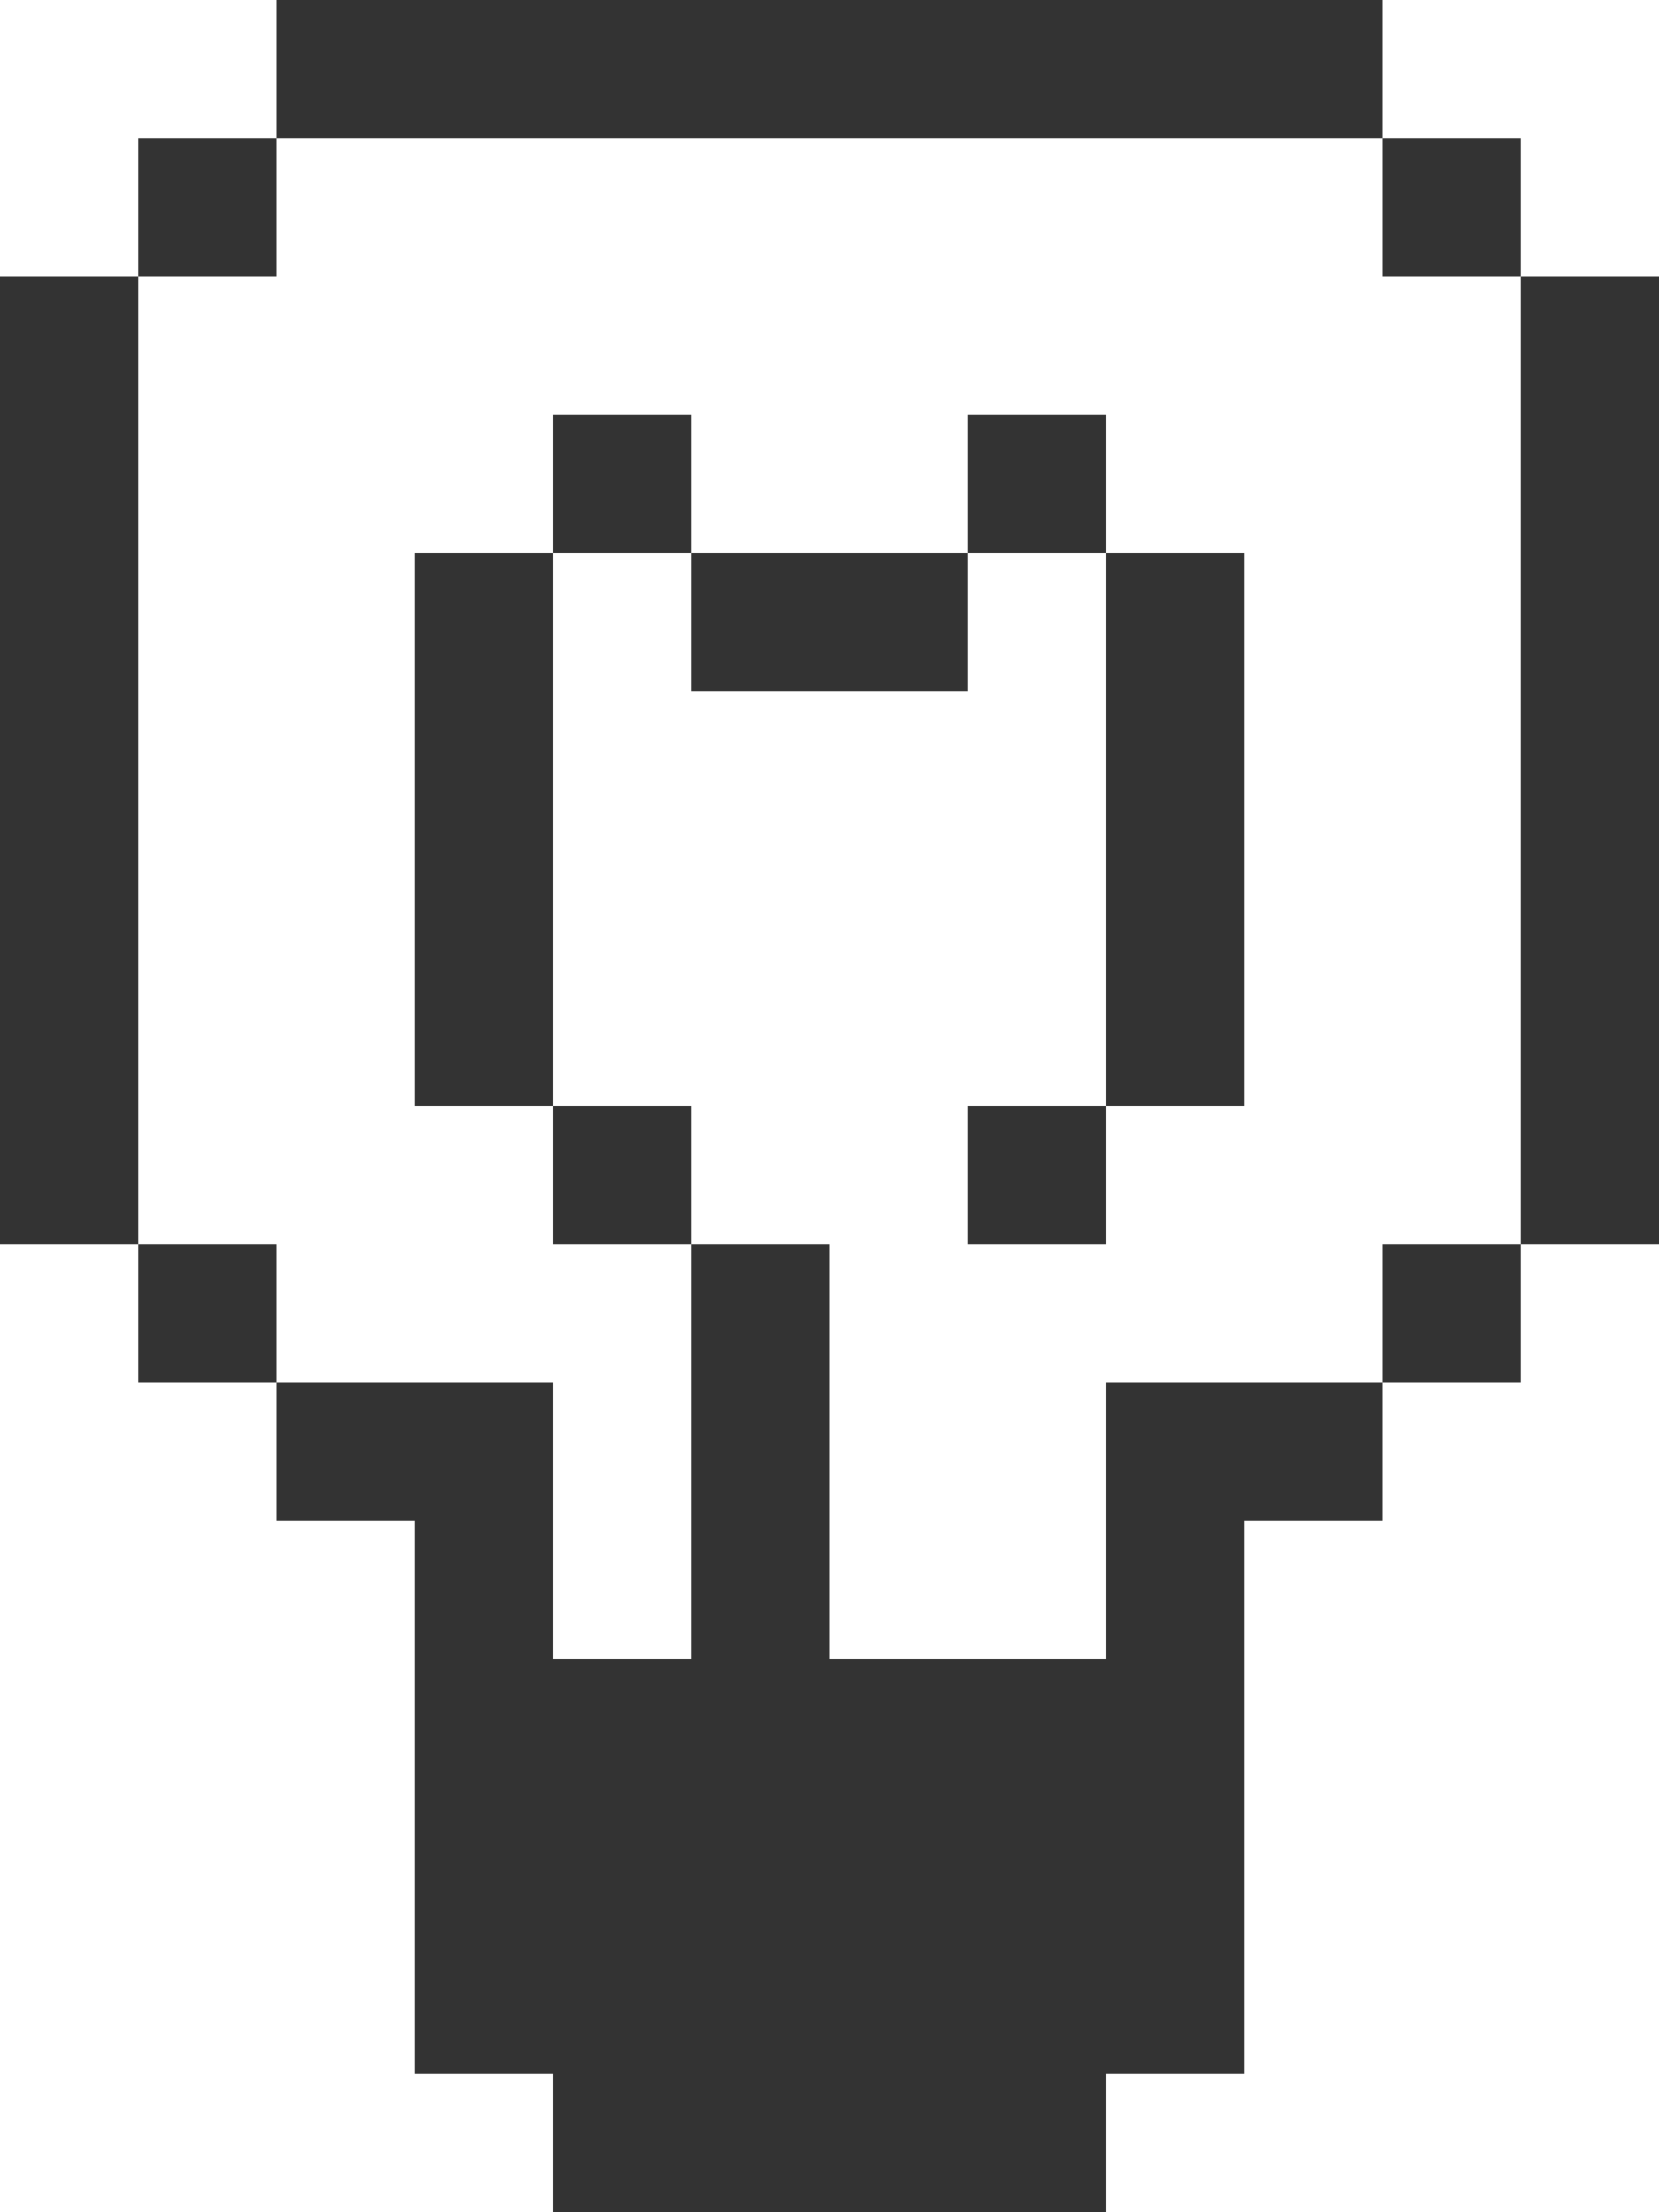
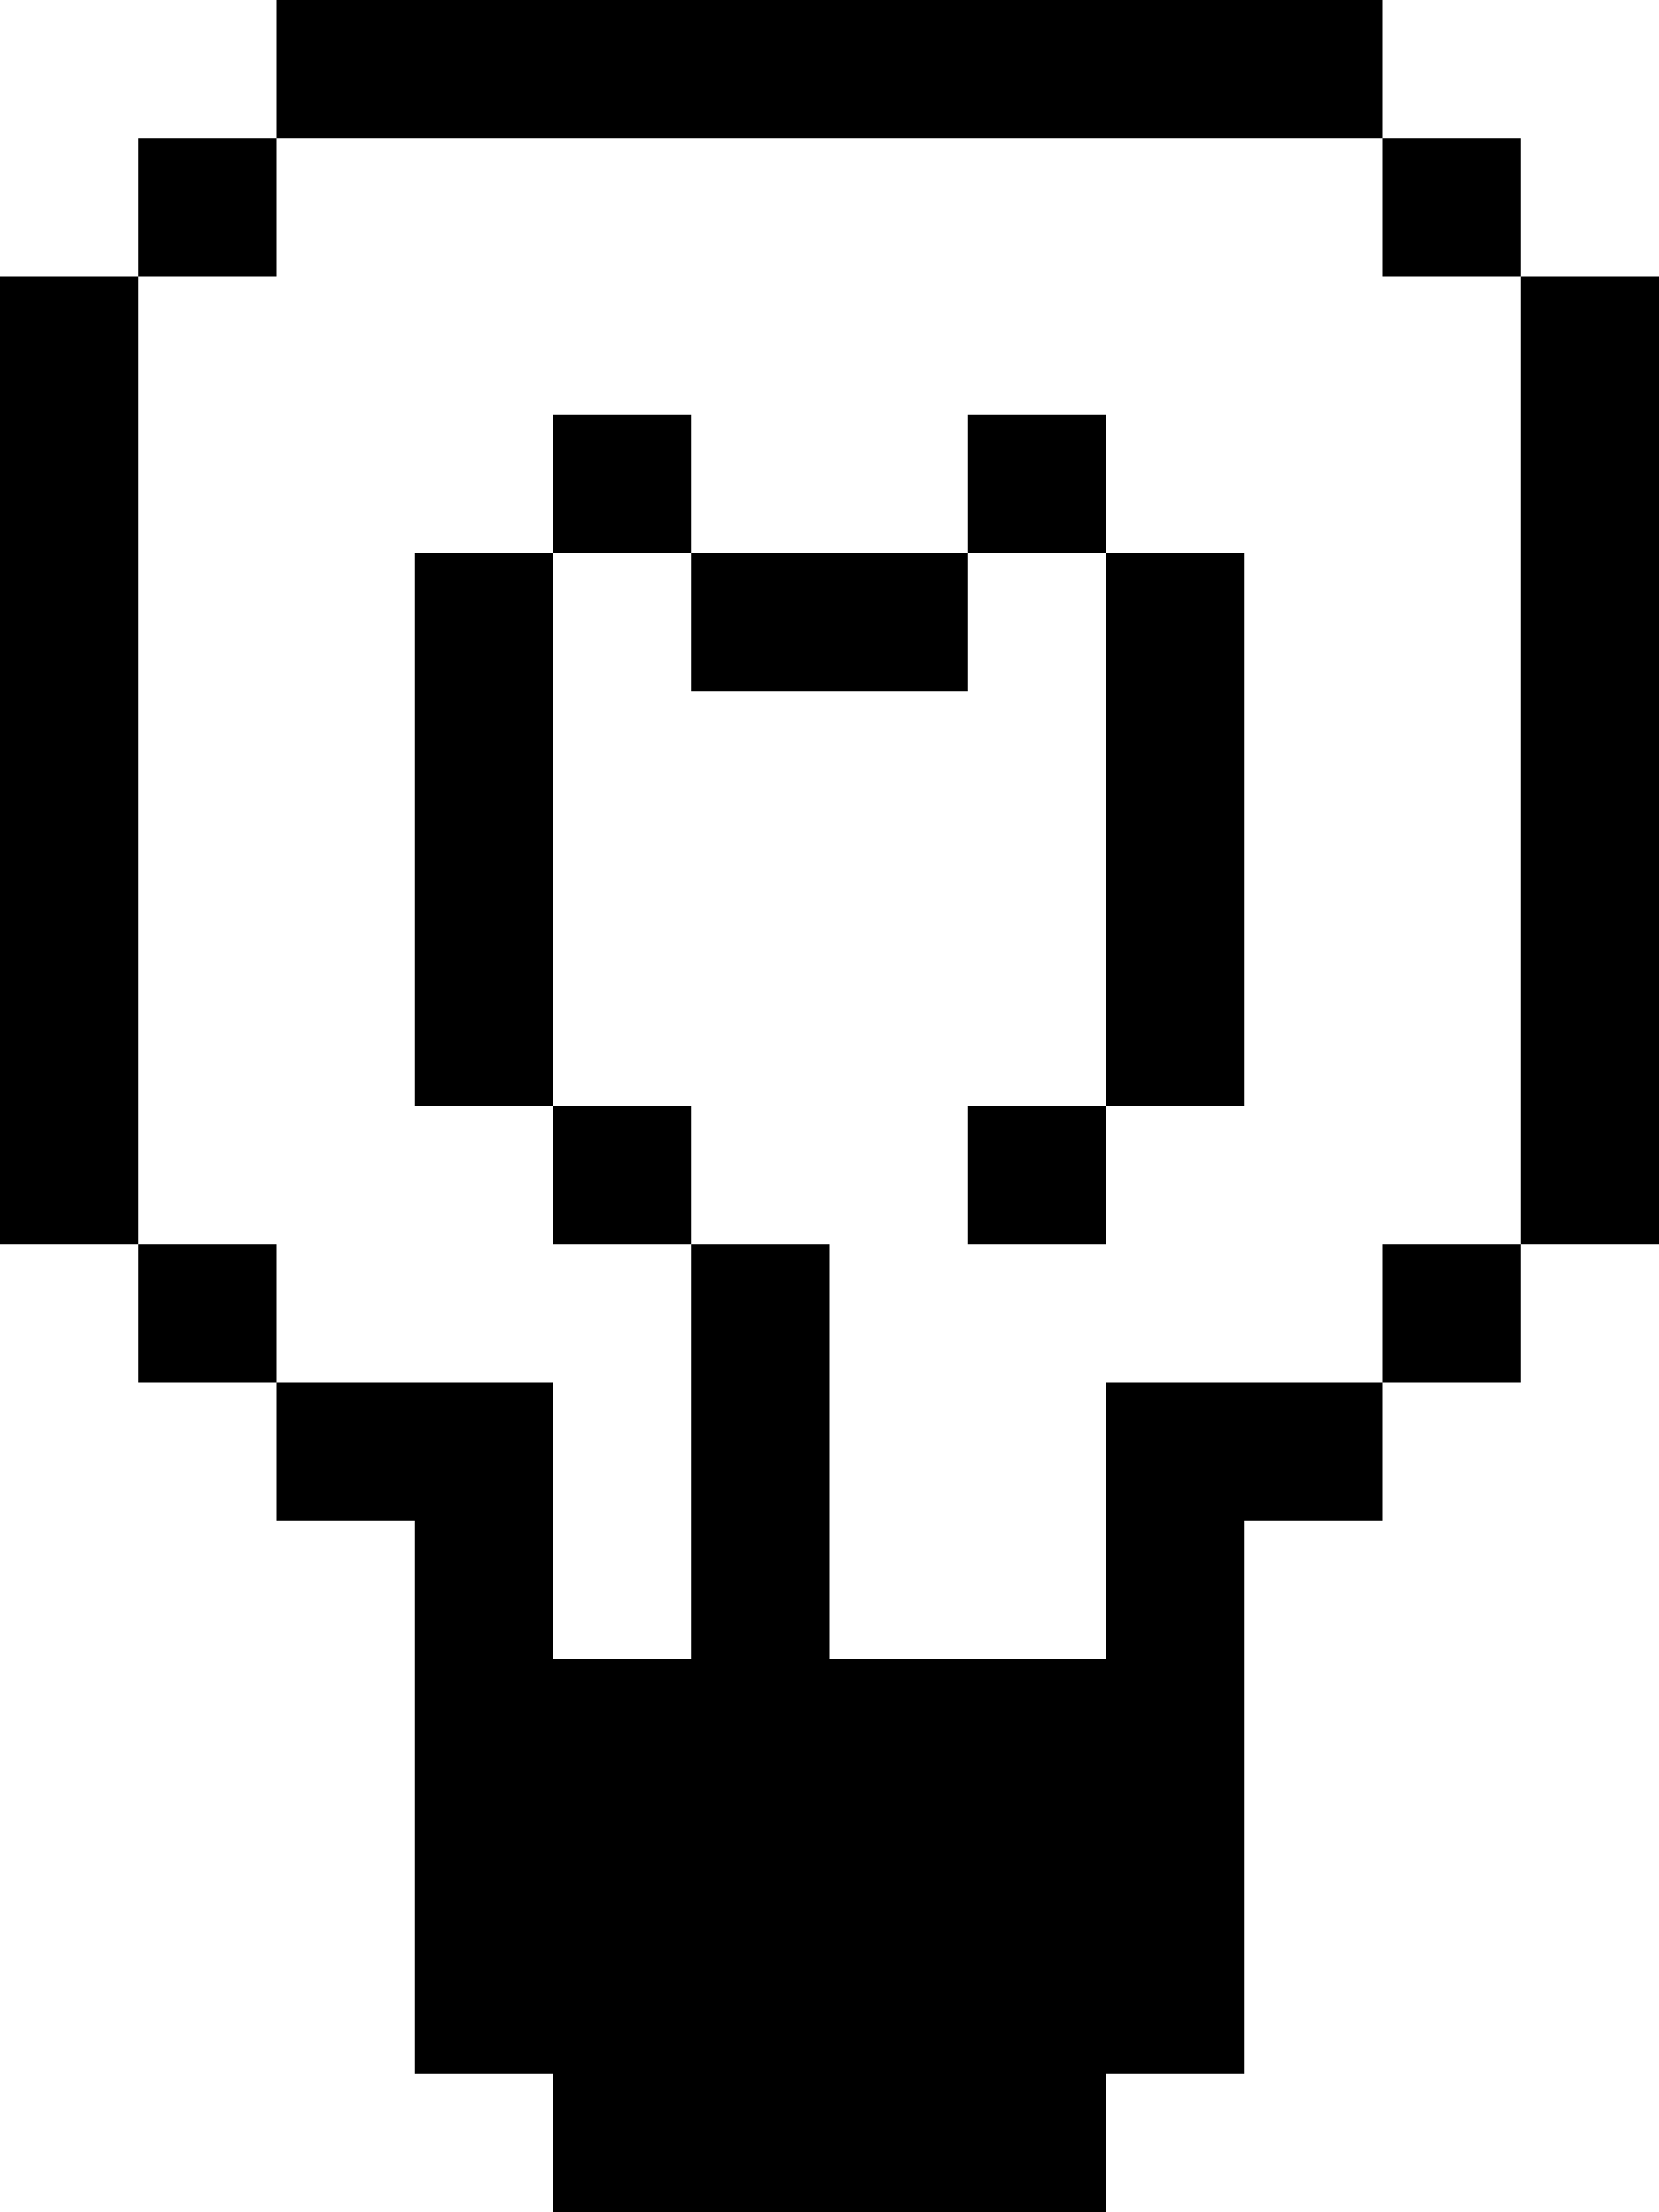
<svg xmlns="http://www.w3.org/2000/svg" xmlns:xlink="http://www.w3.org/1999/xlink" version="1.1" preserveAspectRatio="none" x="0px" y="0px" width="24px" height="32px" viewBox="0 0 24 32">
  <defs>
    <g id="Layer0_0_FILL">
-       <path fill="#333333" stroke="none" d=" M 16 18 L 16 16 14 16 14 18 16 18 M 4 20 L 4 22 6 22 6 30 8 30 8 32 16 32 16 30 18 30 18 22 20 22 20 20 16 20 16 24 12 24 12 18 10 18 10 24 8 24 8 20 4 20 M 4 18 L 2 18 2 20 4 20 4 18 M 10 16 L 8 16 8 18 10 18 10 16 M 8 8 L 6 8 6 16 8 16 8 8 M 4 2 L 2 2 2 4 4 4 4 2 M 2 4 L 0 4 0 18 2 18 2 4 M 10 6 L 8 6 8 8 10 8 10 6 M 20 2 L 20 0 4 0 4 2 20 2 M 14 10 L 14 8 10 8 10 10 14 10 M 18 8 L 16 8 16 16 18 16 18 8 M 14 6 L 14 8 16 8 16 6 14 6 M 22 4 L 22 2 20 2 20 4 22 4 M 22 20 L 22 18 20 18 20 20 22 20 M 24 18 L 24 4 22 4 22 18 24 18 Z" />
+       <path fill="#000000" stroke="none" d=" M 16 18 L 16 16 14 16 14 18 16 18 M 4 20 L 4 22 6 22 6 30 8 30 8 32 16 32 16 30 18 30 18 22 20 22 20 20 16 20 16 24 12 24 12 18 10 18 10 24 8 24 8 20 4 20 M 4 18 L 2 18 2 20 4 20 4 18 M 10 16 L 8 16 8 18 10 18 10 16 M 8 8 L 6 8 6 16 8 16 8 8 M 4 2 L 2 2 2 4 4 4 4 2 M 2 4 L 0 4 0 18 2 18 2 4 M 10 6 L 8 6 8 8 10 8 10 6 M 20 2 L 20 0 4 0 4 2 20 2 M 14 10 L 14 8 10 8 10 10 14 10 M 18 8 L 16 8 16 16 18 16 18 8 M 14 6 L 14 8 16 8 16 6 14 6 M 22 4 L 22 2 20 2 20 4 22 4 M 22 20 L 22 18 20 18 20 20 22 20 M 24 18 L 24 4 22 4 22 18 24 18 Z" />
    </g>
  </defs>
  <g transform="matrix( 1, 0, 0, 1, 0,0) ">
    <use xlink:href="#Layer0_0_FILL" />
  </g>
</svg>
